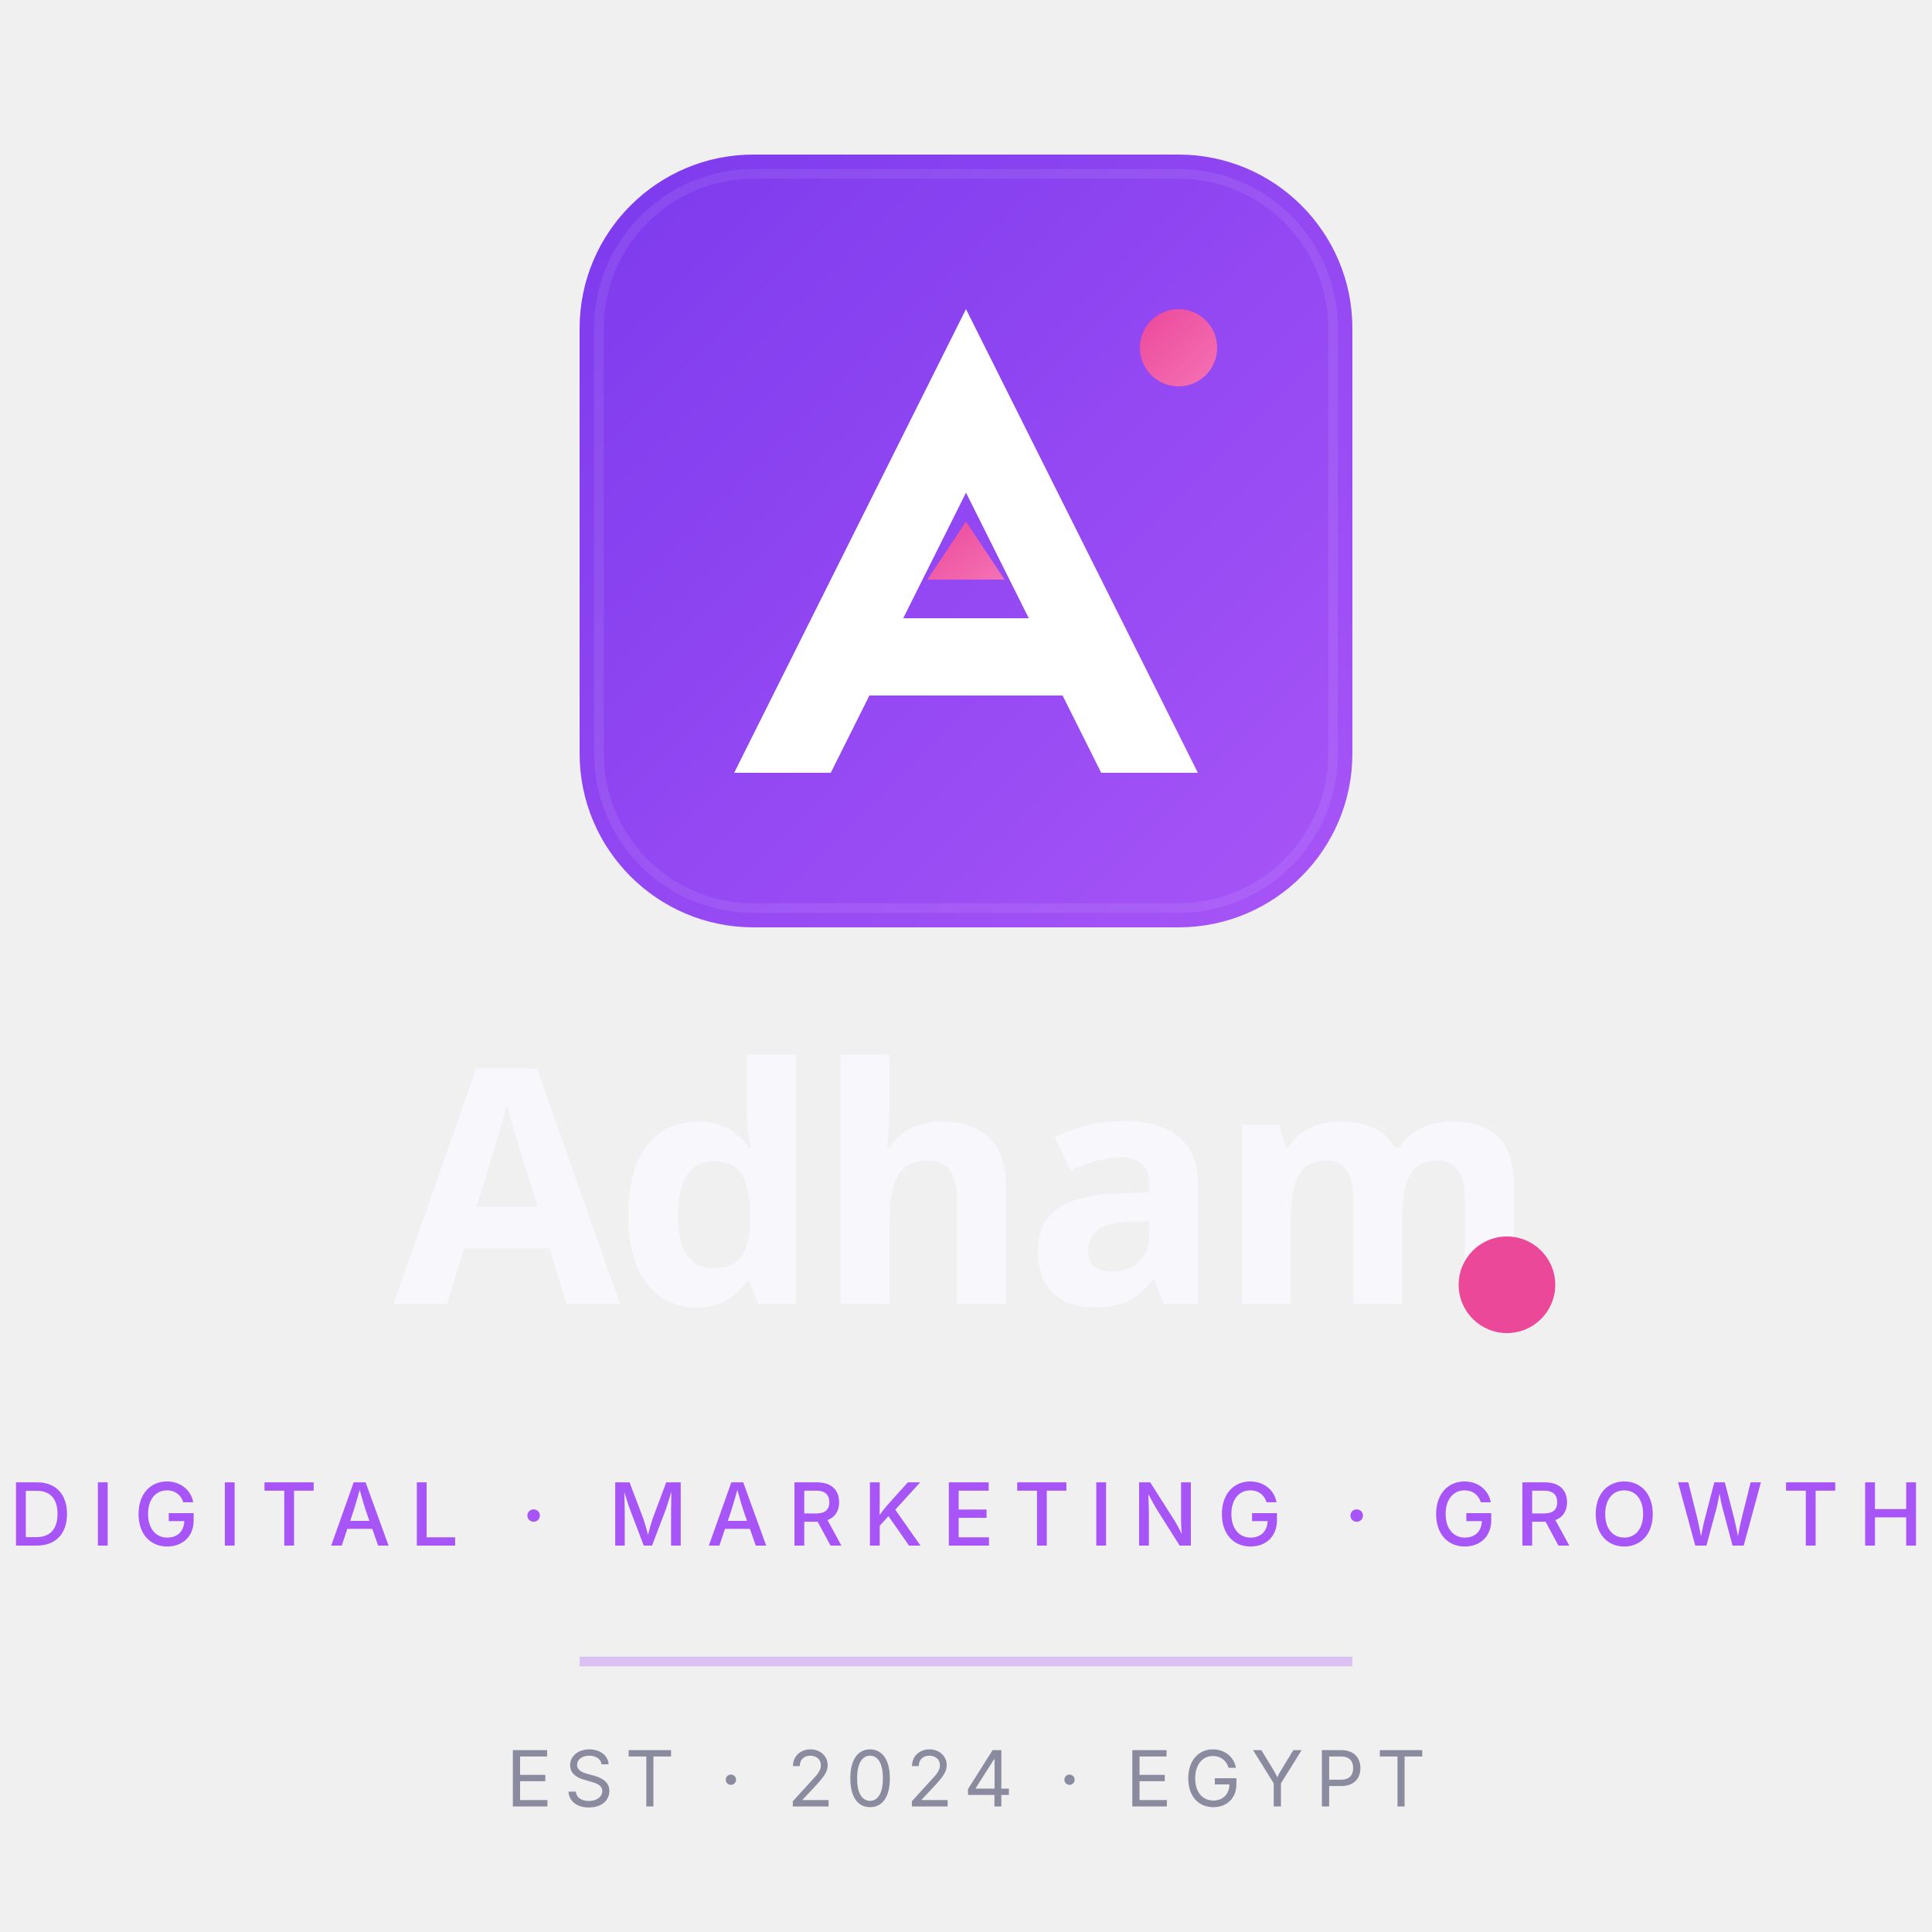
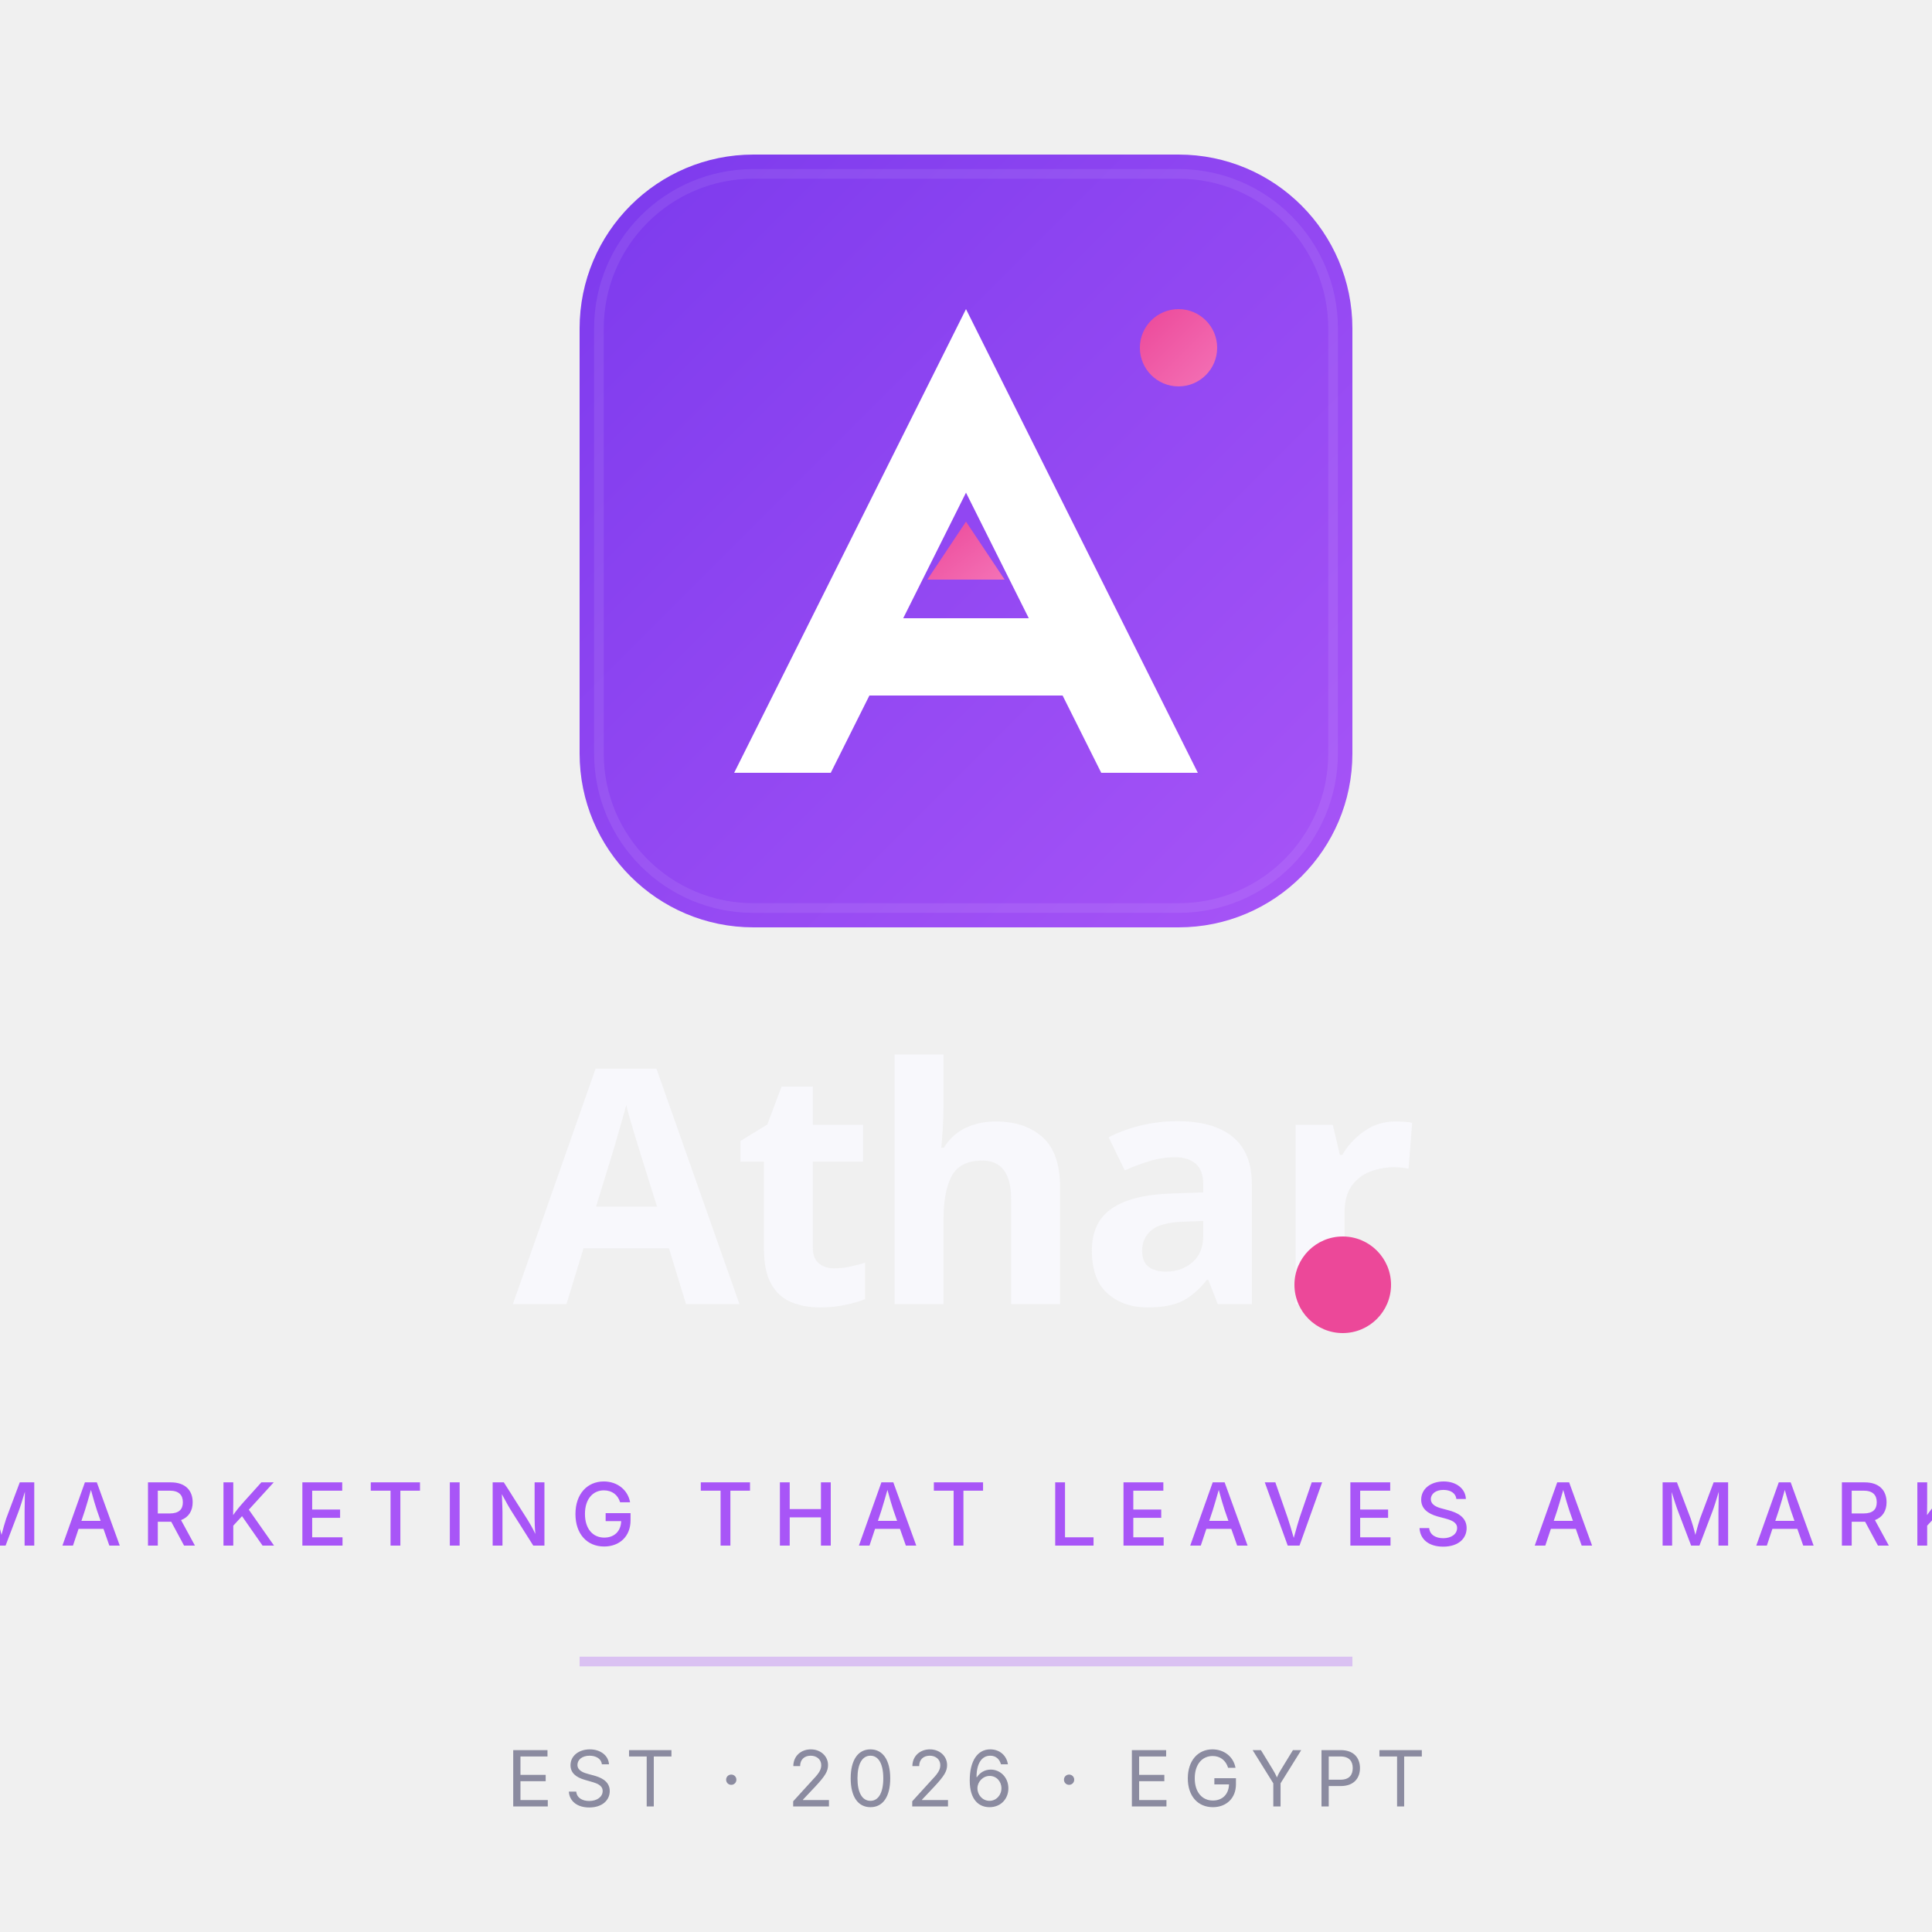
<svg xmlns="http://www.w3.org/2000/svg" viewBox="0 0 200 200" width="200" height="200">
  <defs>
    <linearGradient id="bg3" x1="0%" y1="0%" x2="100%" y2="100%">
      <stop offset="0%" stop-color="#7C3AED" />
      <stop offset="100%" stop-color="#A855F7" />
    </linearGradient>
    <linearGradient id="sp3" x1="0%" y1="0%" x2="100%" y2="100%">
      <stop offset="0%" stop-color="#EC4899" />
      <stop offset="100%" stop-color="#F472B6" />
    </linearGradient>
  </defs>
  <g transform="translate(60 16)">
    <rect width="80" height="80" rx="18" fill="url(#bg3)" />
    <rect x="2" y="2" width="76" height="76" rx="16" fill="none" stroke="rgba(255,255,255,0.08)" stroke-width="1" />
    <path d="M 40 16 L 64 64 L 54 64 L 50 56 L 30 56 L 26 64 L 16 64 Z M 33.5 48 L 46.5 48 L 40 35 Z" fill="#FFFFFF" />
    <path d="M 36 44 L 40 38 L 44 44 Z" fill="url(#sp3)" />
    <circle cx="62" cy="20" r="4" fill="url(#sp3)" />
  </g>
-   <text x="100" y="135" text-anchor="middle" font-family="'Space Grotesk', system-ui, sans-serif" font-size="34" font-weight="700" fill="#F8F8FC" letter-spacing="-0.02em">Adham</text>
-   <circle cx="156" cy="133" r="5" fill="#EC4899" />
-   <text x="100" y="160" text-anchor="middle" font-family="'Inter', system-ui, sans-serif" font-size="9" font-weight="500" fill="#A855F7" letter-spacing="0.22em">DIGITAL · MARKETING · GROWTH</text>
+   <text x="100" y="135" text-anchor="middle" font-family="'Space Grotesk', system-ui, sans-serif" font-size="34" font-weight="700" fill="#F8F8FC" letter-spacing="-0.02em">Athar</text>
+   <circle cx="139" cy="133" r="5" fill="#EC4899" />
+   <text x="100" y="160" text-anchor="middle" font-family="'Inter', system-ui, sans-serif" font-size="9" font-weight="500" fill="#A855F7" letter-spacing="0.22em">MARKETING THAT LEAVES A MARK</text>
  <line x1="60" y1="172" x2="140" y2="172" stroke="rgba(168,85,247,0.3)" stroke-width="1" />
-   <text x="100" y="187" text-anchor="middle" font-family="'Inter', system-ui, sans-serif" font-size="8" font-weight="400" fill="#8B8BA0" letter-spacing="0.15em">EST · 2024 · EGYPT</text>
+   <text x="100" y="187" text-anchor="middle" font-family="'Inter', system-ui, sans-serif" font-size="8" font-weight="400" fill="#8B8BA0" letter-spacing="0.15em">EST · 2026 · EGYPT</text>
</svg>
